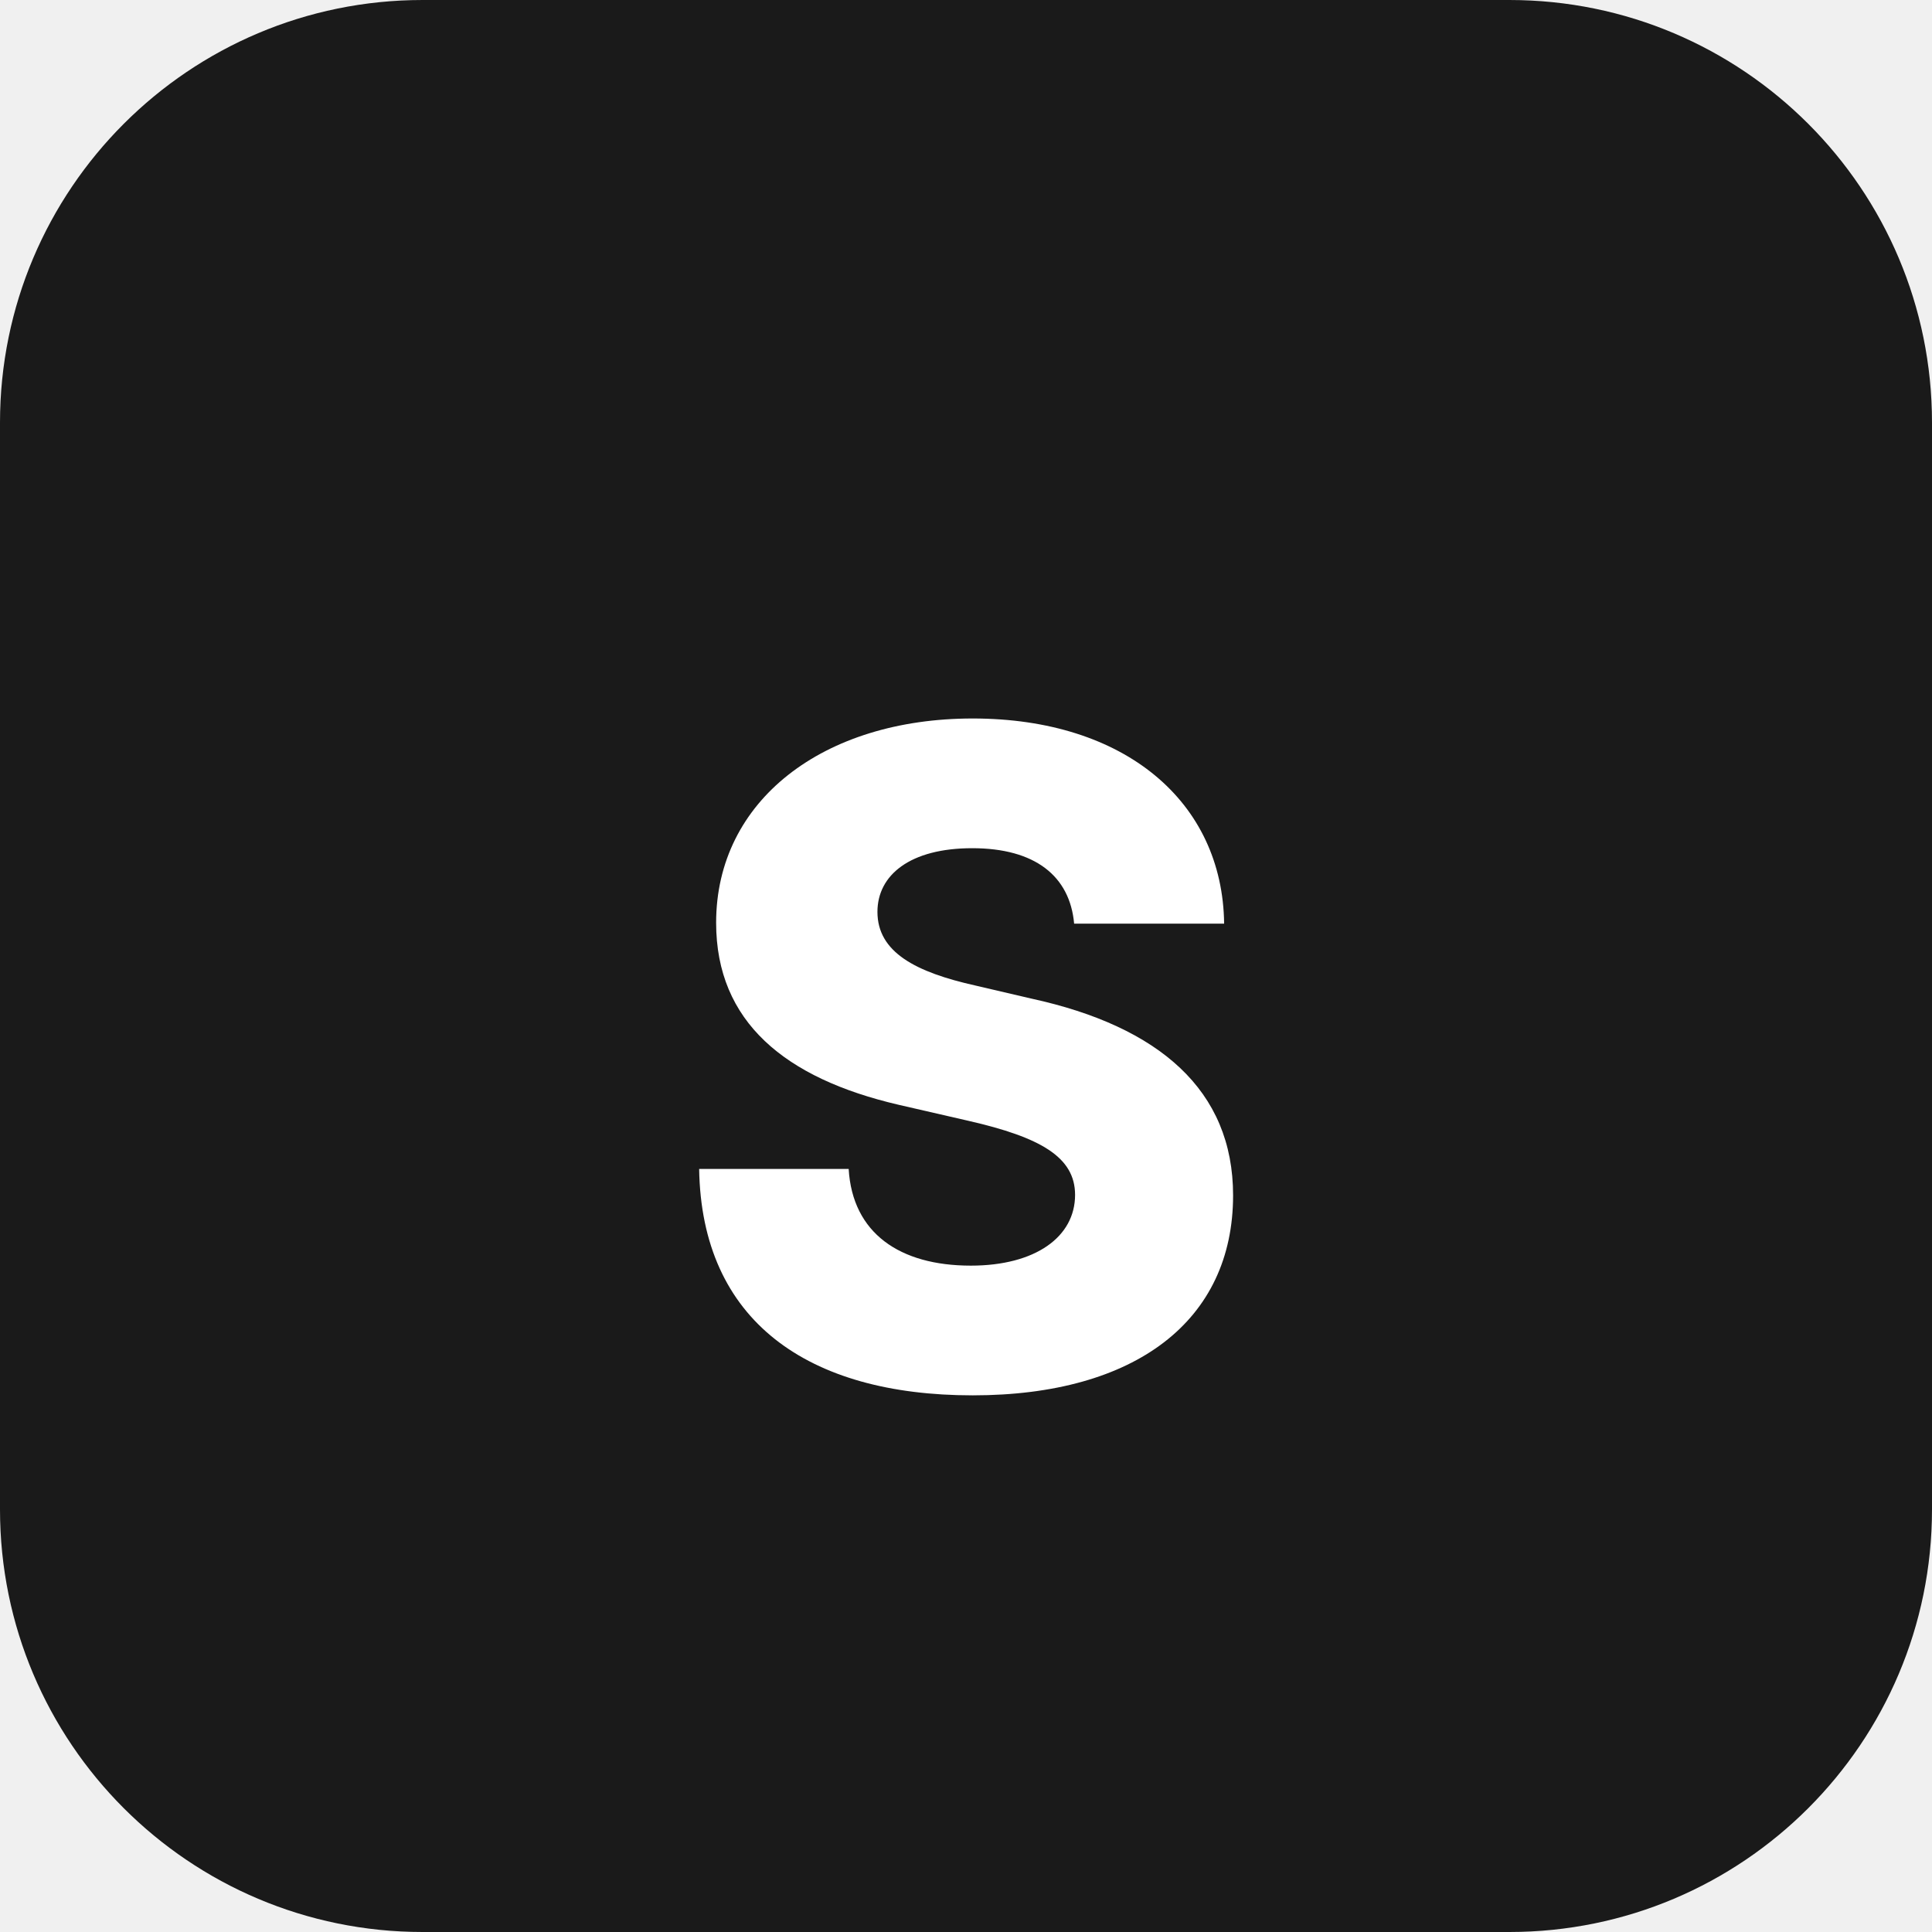
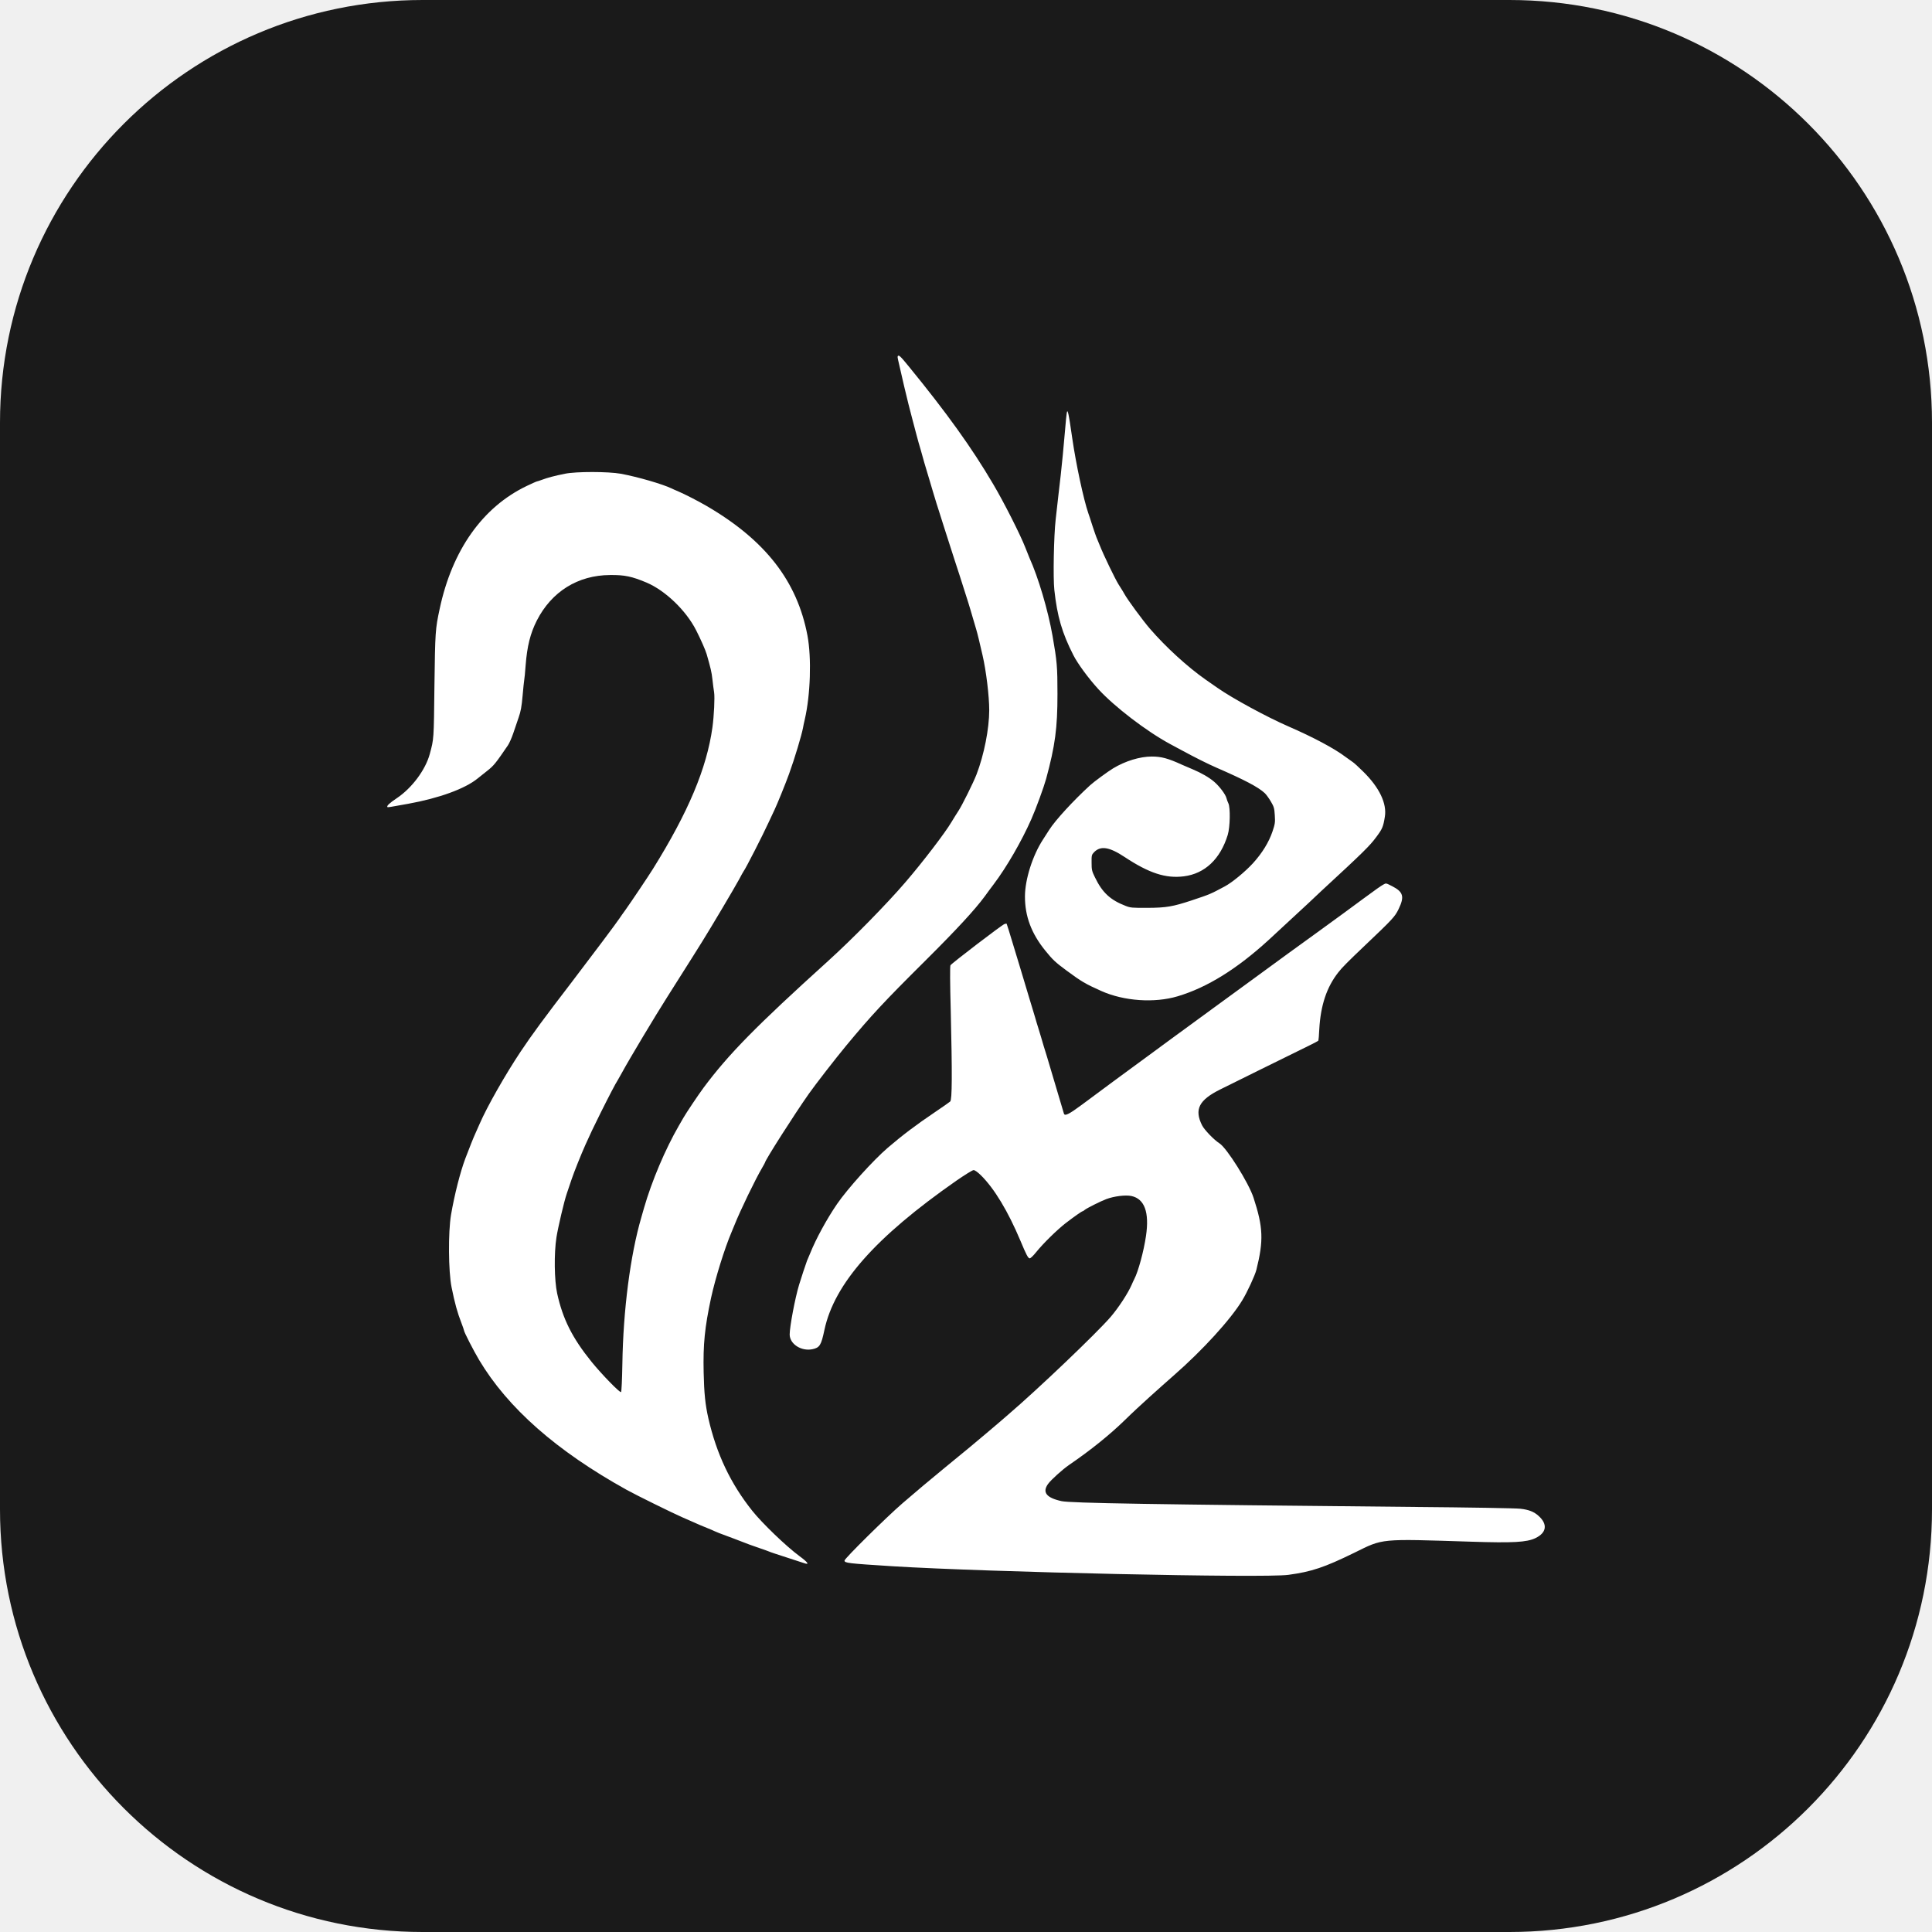
<svg xmlns="http://www.w3.org/2000/svg" viewBox="0 0 64 64" role="img" aria-label="Rhiwbina Squirrels">
  <rect width="64" height="64" rx="14" fill="#1a1a1a" />
-   <text x="50%" y="54%" dominant-baseline="middle" text-anchor="middle" font-family="Archivo, Inter, sans-serif" font-size="30" font-weight="800" fill="#ffffff">S</text>
+   <svg x="11" y="10" width="42" height="44" viewBox="0 0 1416 1487">
+     <path fill="#ffffff" d="M631.6 60.8c-.3.5-.1 2.4.4 4.3s1.6 6.8 2.5 10.9c1.3 6.1 6.9 29.9 9.1 38.5.2 1.1 2.1 8.1 4 15.5 2 7.4 4.2 15.8 4.9 18.6.7 2.7 1.7 6.6 2.3 8.5.6 1.8 1.8 5.9 2.6 8.9 2.3 8.5 5.6 20 7.2 25 .7 2.5 3.7 12.1 6.4 21.5 2.8 9.3 5.7 18.8 6.5 21 .7 2.2 3.7 11.4 6.5 20.5 2.9 9.1 8 25 11.4 35.5 3.4 10.4 8 24.4 10 31 2.1 6.6 4.4 13.8 5.1 16 1.3 4.3 3.3 10.7 5.8 19.5.9 3 2.3 7.7 3.1 10.5 1.4 4.6 3.7 14.1 7.1 29 4.1 17.6 7.5 46 7.5 61.5 0 20.9-5.8 50.1-14.2 72-3.5 9.1-16.4 35.1-20.3 40.9-2 3-5.5 8.7-7.8 12.5-7 11.9-32.3 45-51.6 67.4-21.2 24.7-59.2 63.4-86.6 88.2-80.9 73.2-111.1 104-139.1 141.5-6 8.1-19.7 28.5-22.8 34-.9 1.6-3.3 5.7-5.2 9-15 26-30.2 61.7-38.9 92-.9 3.3-2.3 8-3 10.5-12.3 42.1-20.3 103.7-21.2 164-.3 17.4-.9 30.9-1.5 31.5-1.1 1.2-21.6-19.8-33.1-34-21.5-26.6-32.1-47.8-38.4-76.4-3.2-14.7-3.6-44.9-.8-62.8 1.8-11.4 8.6-40.4 11.5-48.8.9-2.8 3.4-9.9 5.4-16 3-8.9 10.7-28 15.6-39 5.2-11.6 8.6-18.8 16.9-35.5 8.9-17.9 17.3-34 19.1-36.5.4-.6 2.5-4.4 4.8-8.5 8.2-15.1 37.3-63.7 51-85.2 5.8-9.1 22.2-35 27.7-43.8 2.8-4.4 7.9-12.6 11.4-18.2 9.7-15.5 36.2-60.2 41.1-69.3 2.3-4.4 4.6-8.5 5-9 2.5-3.3 21.5-40.5 27.9-54.5 2.9-6.3 6-12.9 6.8-14.5 2.8-5.8 12.4-29.4 16.2-40 6.4-17.6 14-43.2 15.6-51.5.3-1.9 1.2-6.2 2-9.5 6.4-27.6 7.7-69 3-94C519 312.7 483.5 267 418 228.7c-10-5.8-24-13-32.5-16.7-2.7-1.1-5.9-2.5-7-3.1-10.5-5-37.7-12.9-57-16.5-13.8-2.5-50-2.6-62.5 0-11.9 2.4-19.7 4.5-25.5 6.7-2.8 1-5.4 1.9-5.8 1.9-.5 0-5.6 2.3-11.5 5.1-49.4 23.7-83.5 71.8-97.5 137.9-4.8 22.3-5 25.3-5.8 86-.7 60.7-.6 59-5.2 76.1-4.8 17.8-20 38.2-36.9 49.5-8.4 5.6-11.7 8.8-10.5 10 .4.4 2.8 0 23.2-3.7 34.7-6.3 63.6-16.8 77.7-28.3 2.8-2.2 7.7-6.1 10.8-8.6 7.4-5.8 9.5-8.5 23.2-28.6 1.5-2.2 4.1-8.1 5.8-13s4.4-13 6.1-17.9c2.5-7.1 3.4-12.2 4.5-24.5.7-8.5 1.6-16.4 1.8-17.5.3-1.1 1-8.6 1.6-16.6 1.7-21.6 5.2-35.6 12.5-50.1 16.6-32.5 46-50.8 82-51 16.4-.2 24.6 1.6 41 8.5 21 9 44 31.1 55.3 53.2 5.1 10 10.6 22.4 11.9 27 4.5 15.8 5.5 19.8 6.4 28 .5 4.9 1.4 11.5 1.9 14.6.9 5.8-.1 26.4-1.9 39.4-6.4 45.7-26.9 94.6-66.5 158.2-4.7 7.6-24.9 37.7-30.7 45.8-2.8 3.8-5.8 8.1-6.7 9.5-4 6-29.6 40.1-53.4 71.3-31.9 41.6-44.6 58.9-57.5 78.2-17.1 25.7-37.2 61-45.7 80.5-1.6 3.6-3.9 8.7-5.1 11.5-2 4.3-5.8 13.9-11 27.5-5.7 15.2-12.1 40.2-16 62.9-3.3 19.4-3 63.6.6 81.3 3.6 17.9 6.5 28.4 11 39.9 1.6 4.2 2.9 7.9 2.9 8.4 0 1.7 10.7 22.6 16.9 33 32.1 53.8 86.7 101.9 165.1 145.4 10.6 5.9 51.9 26.2 62 30.6 4.7 2 10.5 4.6 13 5.7 4.8 2.2 7.4 3.3 16 6.8 3 1.2 6.3 2.6 7.2 3.1 1 .5 3.5 1.5 5.5 2.3 2.1.7 9.4 3.5 16.3 6.1s14.8 5.6 17.5 6.7c2.8 1 8.4 3 12.5 4.4s8.4 2.9 9.5 3.4c1.1.6 9.7 3.4 19 6.4 9.4 3.1 18.3 6 19.9 6.5 6.8 2.4 5-.5-4.9-7.8-14.8-10.9-41.7-36.8-52.7-50.6-24.4-30.6-40-63.5-49.2-103.5-3.5-15.5-4.8-28.1-5.3-51.5-.7-31.7 1.2-50.3 8.3-83.5 4.8-22 15.2-55.5 22.9-73.5.7-1.7 2.1-5 3.1-7.5 6.5-16.4 23.7-52 31.3-64.8 1.7-2.9 3.1-5.5 3.1-5.7 0-2.4 32.9-54 49.1-77 7.4-10.5 29.9-39.5 41.9-54 27.8-33.5 42.3-49.1 88-94.5 35.5-35.3 55.9-57.4 67.1-72.6 2.3-3.3 6.8-9.3 9.9-13.4 14.6-19.3 31.4-48.5 42.2-73 5.3-12 13.9-35.6 16.5-45 10.1-37.3 12.7-56.7 12.7-95 0-30.5-.5-36.4-5.5-65s-16-65.7-25.9-87.5c-.5-1.1-2.6-6.3-4.6-11.5-5.4-14-24.1-51-36.1-71.2-23.7-40.3-51.9-79.6-94.5-131.7-9.2-11.3-11.1-13.1-12.2-11.3M820.7 125c-.3 1.9-1.1 9.8-1.7 17.5-1.7 19.9-3.7 40.5-4.9 51-.6 4.9-1.7 15.1-2.6 22.5-.8 7.4-2.2 19.8-3.1 27.5-2.1 18.3-3 65.8-1.5 79 3.2 29.6 8.7 48.3 21.3 73 4.8 9.5 17 26.1 28.1 38.2 18 19.6 53.7 47 80.2 61.3 4.4 2.3 10.3 5.5 13 7 13.8 7.5 29.1 15.2 39 19.5 31.3 13.6 46.9 21.8 54 28.5 1.5 1.4 4.5 5.5 6.7 9.2 3.5 6 4 7.4 4.5 15.5s.3 9.6-2.6 18.3c-4.1 12-11.4 23.9-21.7 35.3-8.9 9.7-23.3 21.6-31.7 26.1-16.3 8.7-16.2 8.7-37.2 15.7-20.9 6.9-28.4 8.2-49 8.3-17.5.1-19.5-.1-24.8-2.2-17.2-6.6-26.2-15-34.4-32.1-3.4-6.9-3.7-8.4-3.7-16.3-.1-8.2.1-8.8 2.7-11.6 7.3-7.6 17.1-6.1 34.3 5.3 27.4 18.1 46 24.2 66.4 21.6 23.4-3 40.7-19.3 49-46.3 2.7-8.8 3.1-30.7.7-35.5-.8-1.6-1.7-4.1-2.1-5.7-1-4.2-7.8-13.2-13.7-18.3-5.7-4.9-14.4-9.9-23.9-13.9-3.6-1.5-8.9-3.8-11.9-5.1-15.9-7.3-23.4-9.3-34.1-9.3-13.3 0-29.7 5-43.4 13.3-5.5 3.3-21.6 15.1-25.6 18.8-19 17.4-39 39.2-45.8 49.9-1.9 3-5 7.9-7 10.9-11.6 17.8-20.1 44.5-20.2 63.5-.1 22.3 7.2 41.7 22.7 60.8 8.5 10.5 11.3 13.1 24 22.5 16.7 12.3 20.7 14.7 38.8 22.8 25.3 11.3 59.4 13.7 85.5 5.9 32.9-9.8 66.4-30.6 102-63.2 18.3-16.9 37.6-34.7 44.5-41.2 3.9-3.7 10.2-9.6 14-13.2 48-44.3 54.5-50.8 61.9-60.8 6.7-9 7.7-11.3 9.5-22.5 2.5-14.9-6.2-33-24.4-50.8-4.9-4.9-10.1-9.6-11.5-10.5s-5-3.5-8-5.7c-12.7-9.6-36.2-22.1-64-34.2-24.2-10.5-63.3-31.8-79.5-43.2-2.7-1.9-8.8-6.2-13.5-9.4-20.1-14.1-44.5-36.4-62-56.7-8.2-9.5-25.1-32.5-28.6-38.9-2-3.5-2.4-4.2-6.5-10.6-3.8-6-16.8-32.8-21.4-44.5-1.4-3.6-3-7.4-3.5-8.5s-2.5-7-4.5-13c-1.9-6.1-4-12.4-4.6-14-5.3-15.4-13.8-55.2-17.9-83.5-4.2-29.4-5.4-34.5-6.3-28m354.6 527.3c-3 1.6-8.4 5.5-22.3 15.7-6.4 4.7-16.3 12-22 16.2-5.8 4.2-19.5 14.2-30.5 22.2-11 7.9-25.2 18.2-31.5 22.8-11.7 8.6-40.5 29.6-60.5 44.2-6 4.4-16.8 12.3-24 17.5-7.1 5.2-17 12.5-22 16.1-4.9 3.6-15.3 11.2-23 16.8-7.7 5.7-25 18.4-38.5 28.3-23.5 17.2-30 22-63.4 46.8-14.3 10.6-19.1 13-20 9.8-3-10-18.2-61.2-19.1-64.2-2.8-9-4.5-14.4-6.5-21.5-1.2-4.1-2.8-9.3-3.5-11.5s-2.1-6.7-3-10c-1-3.3-2.3-7.8-3-10s-2.3-7.4-3.5-11.5-2.5-8.6-3-10c-.4-1.4-1.8-5.9-3-10s-2.8-9.5-3.6-12-4.6-15.1-8.5-28-7.2-23.7-7.4-23.8c-.2-.2-1.3-.1-2.4.3-2.7.8-59.3 44.1-60.5 46.2-.6 1-.5 20.4.3 49.7 1.7 72.3 1.6 100.9-.6 102.8-1 .9-8.3 6-16.3 11.4-22.1 14.9-37 26.2-53.5 40.3-16.6 14.3-45.1 45.9-56.9 63.1-11.3 16.5-23.5 38.8-30 55-1.5 3.6-3.1 7.4-3.6 8.5-.8 1.9-7.1 20.9-8.9 27-4.5 14.9-10.5 46.9-10.5 55.5 0 10.7 13 19.1 25.5 16.5 8.1-1.7 9.8-4.4 13.4-21.6 11.1-51.8 57.1-103.8 147.5-166.9 9.7-6.7 18.2-12 19.5-12 1.4 0 4.5 2.2 8.2 5.8 15.1 14.9 30.4 40.4 44.2 73.2 6.6 15.8 8.5 19.4 10.3 19.8.9.2 4.1-2.9 7.3-6.9 8-9.9 23-24.6 32.8-32.3 9.6-7.4 18.4-13.6 19.4-13.6.3 0 1.4-.7 2.3-1.5 1.9-1.7 17.8-9.7 24-12 8.7-3.3 21.6-4.9 28.2-3.5 14.7 3.2 20.2 18.2 16.3 44.7-2.5 17.2-8.7 39.9-13.1 48.3-.7 1.4-2.1 4.3-3 6.5-4.2 9.6-14.6 25.5-23.5 35.9-15.6 18.1-81.4 80.9-114.4 109.1-3.8 3.3-7.6 6.5-8.3 7.2s-7.9 6.8-16 13.6c-13.1 11.1-24.4 20.5-47.7 39.5-15.8 12.9-32.8 27.3-46.5 39.1-18.2 15.7-65 62-65 64.2 0 2.8 3.6 3.2 54 6.4 106.8 6.6 416.3 13.4 443 9.6 25.9-3.5 40.4-8.4 73.5-24.6 33.1-16.3 27.6-15.8 131.1-12.5 46.7 1.5 62.1.7 71.9-4 12.5-6 13.9-15.5 3.6-24.8-5.1-4.7-11.1-7.1-20.6-8.1-4.6-.6-58-1.5-118.7-2-294.6-2.8-384.6-4.3-394.8-6.5-17-3.7-21.9-9.9-15.1-19.3 3.3-4.6 16.3-16.3 23.6-21.3 24-16.4 45.6-33.8 62.5-50.3 7.4-7.3 19.8-18.8 27.5-25.7s14.2-12.7 14.5-13 6.1-5.5 13-11.5c31.9-27.9 63.3-62.3 76.2-83.6 5.7-9.3 14.3-28 15.9-34.3 8.2-32.8 7.6-47.6-3.2-80.7-5.4-16.6-30-55.8-38.2-60.9-5.9-3.7-16.9-15.1-19.4-20.1-8.9-17.8-3.6-28.3 20.3-40.2 6.6-3.4 79.6-39.3 99.7-49.2 5.4-2.6 10-5.1 10.2-5.5.2-.3.7-6 1-12.6 1.5-26.9 8.3-47.3 21.4-63.9 4-5.2 11.3-12.5 29.2-29.5 31.7-30.1 34.1-32.7 38.2-41.2 6.8-14.1 5.3-19.3-7.5-25.8-6.7-3.4-6.5-3.4-9.5-1.7" />
+   </svg>
</svg>
